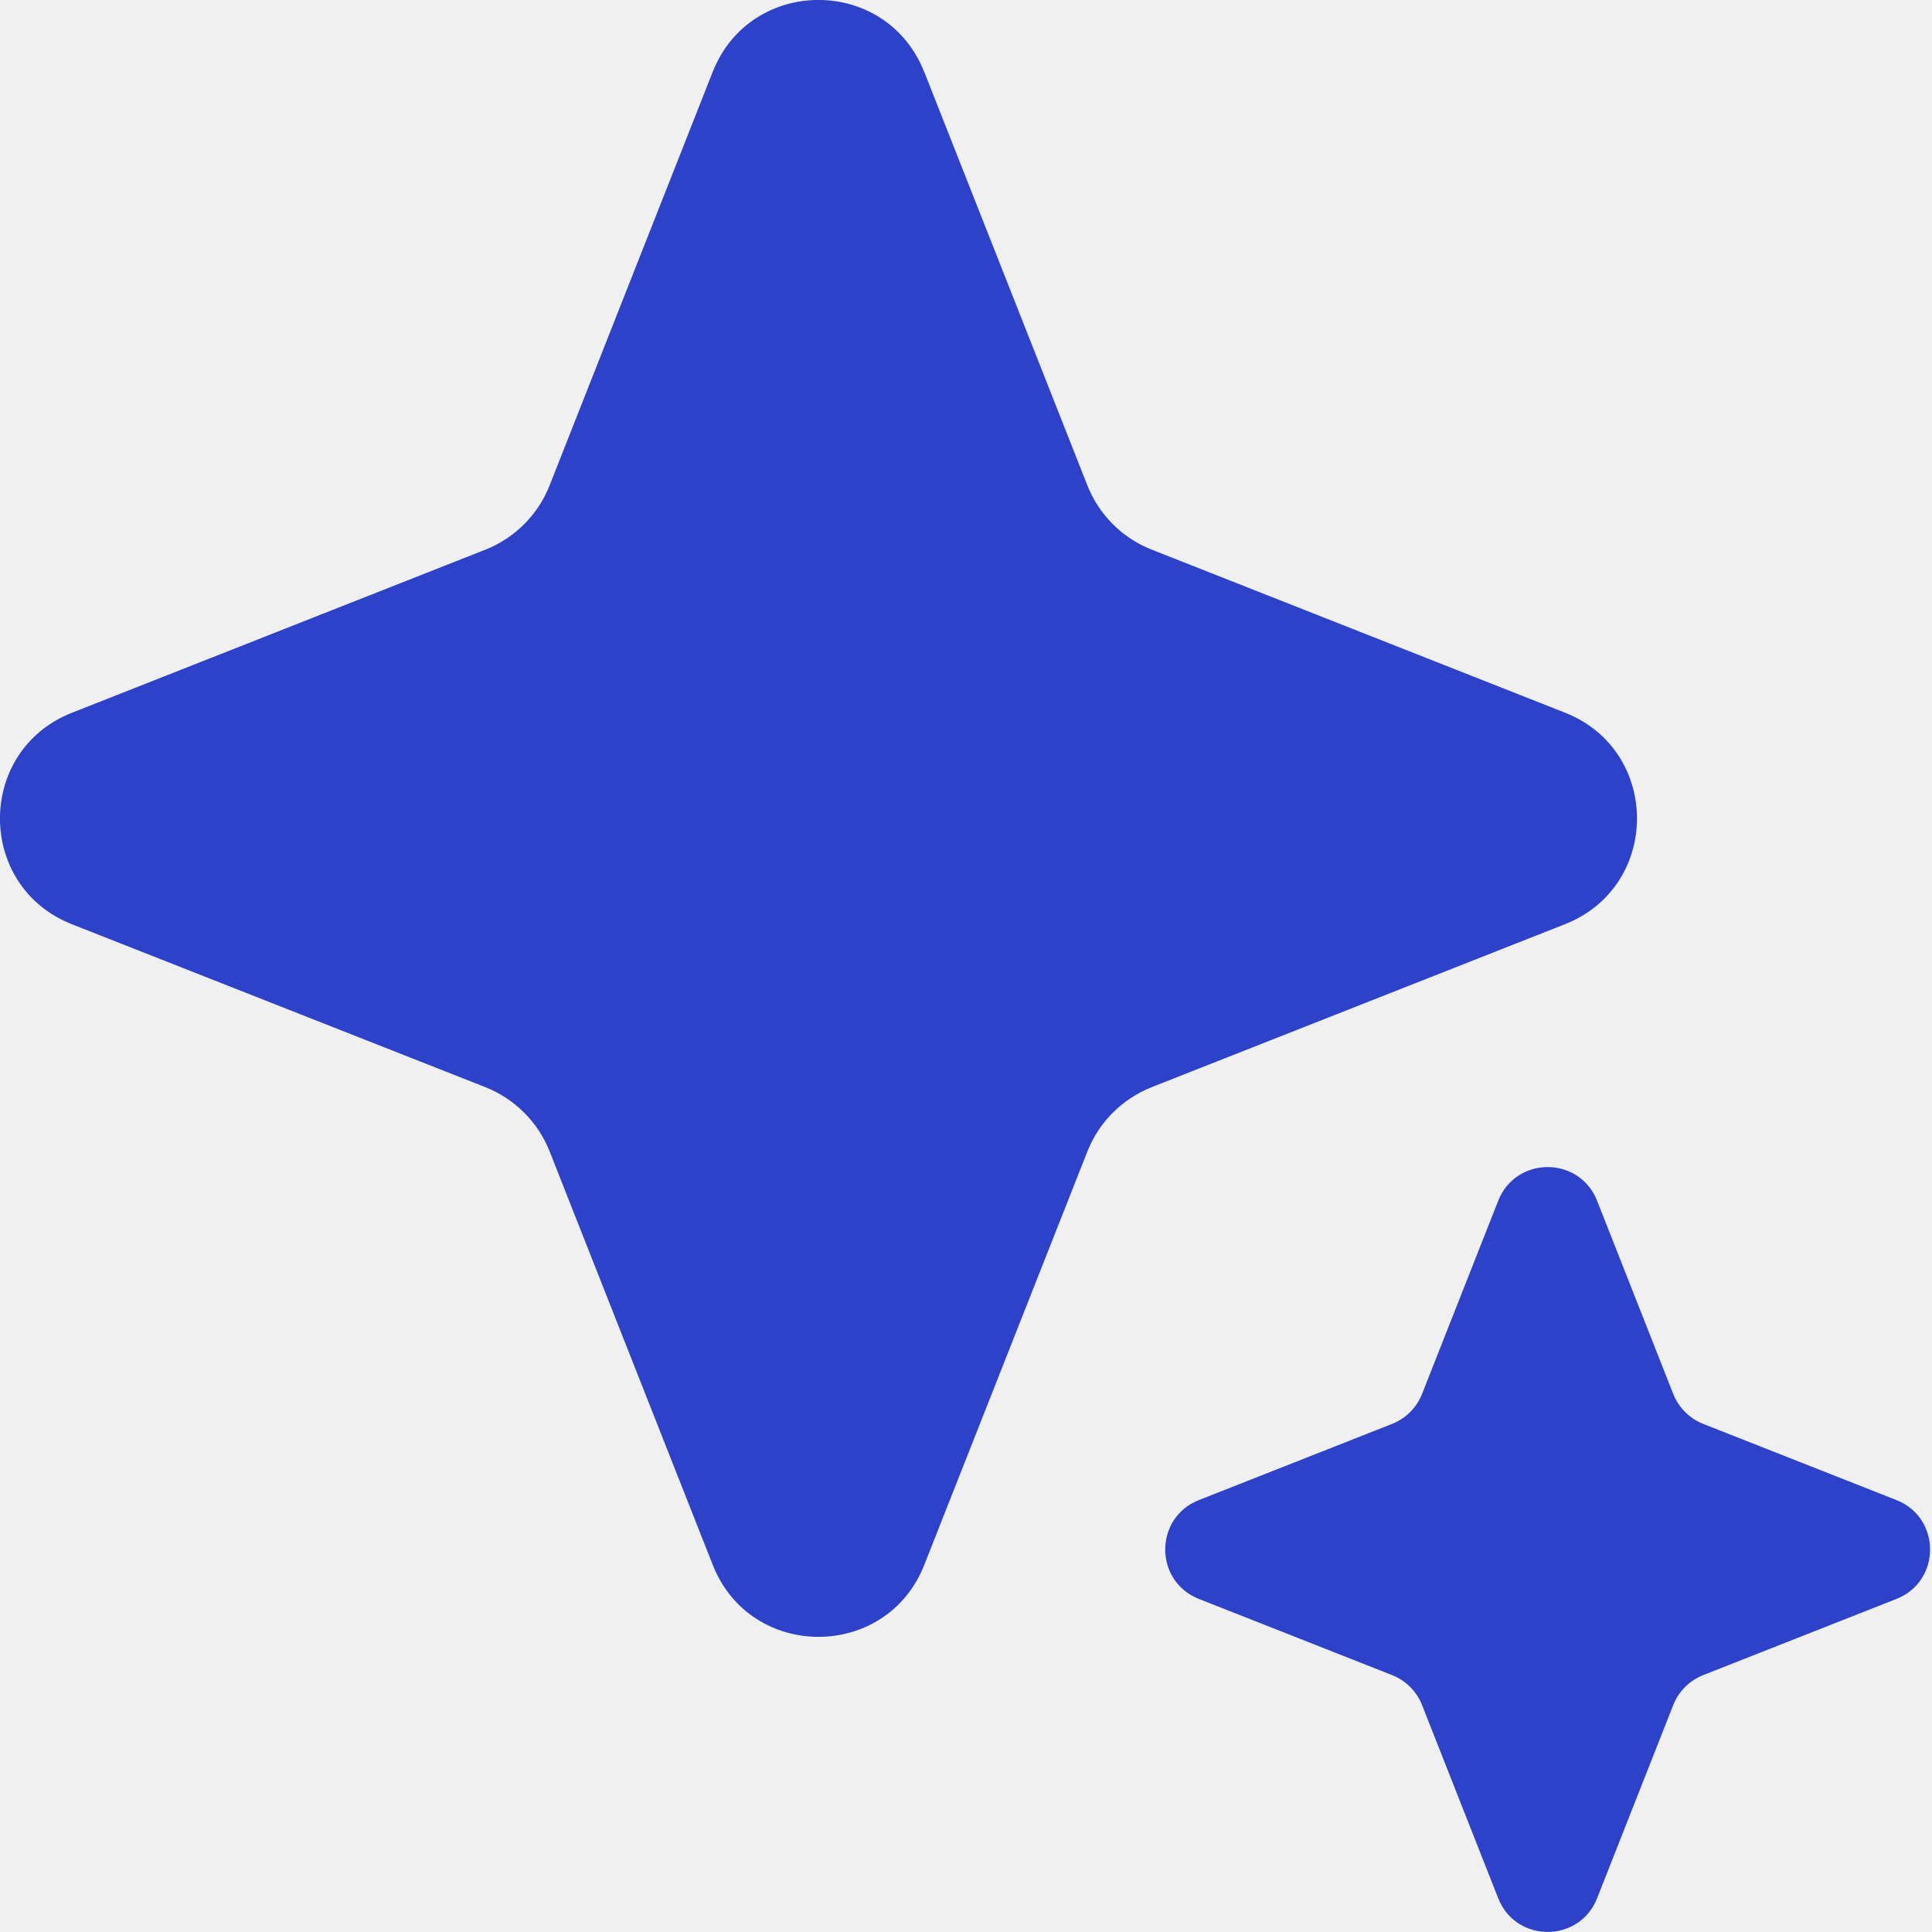
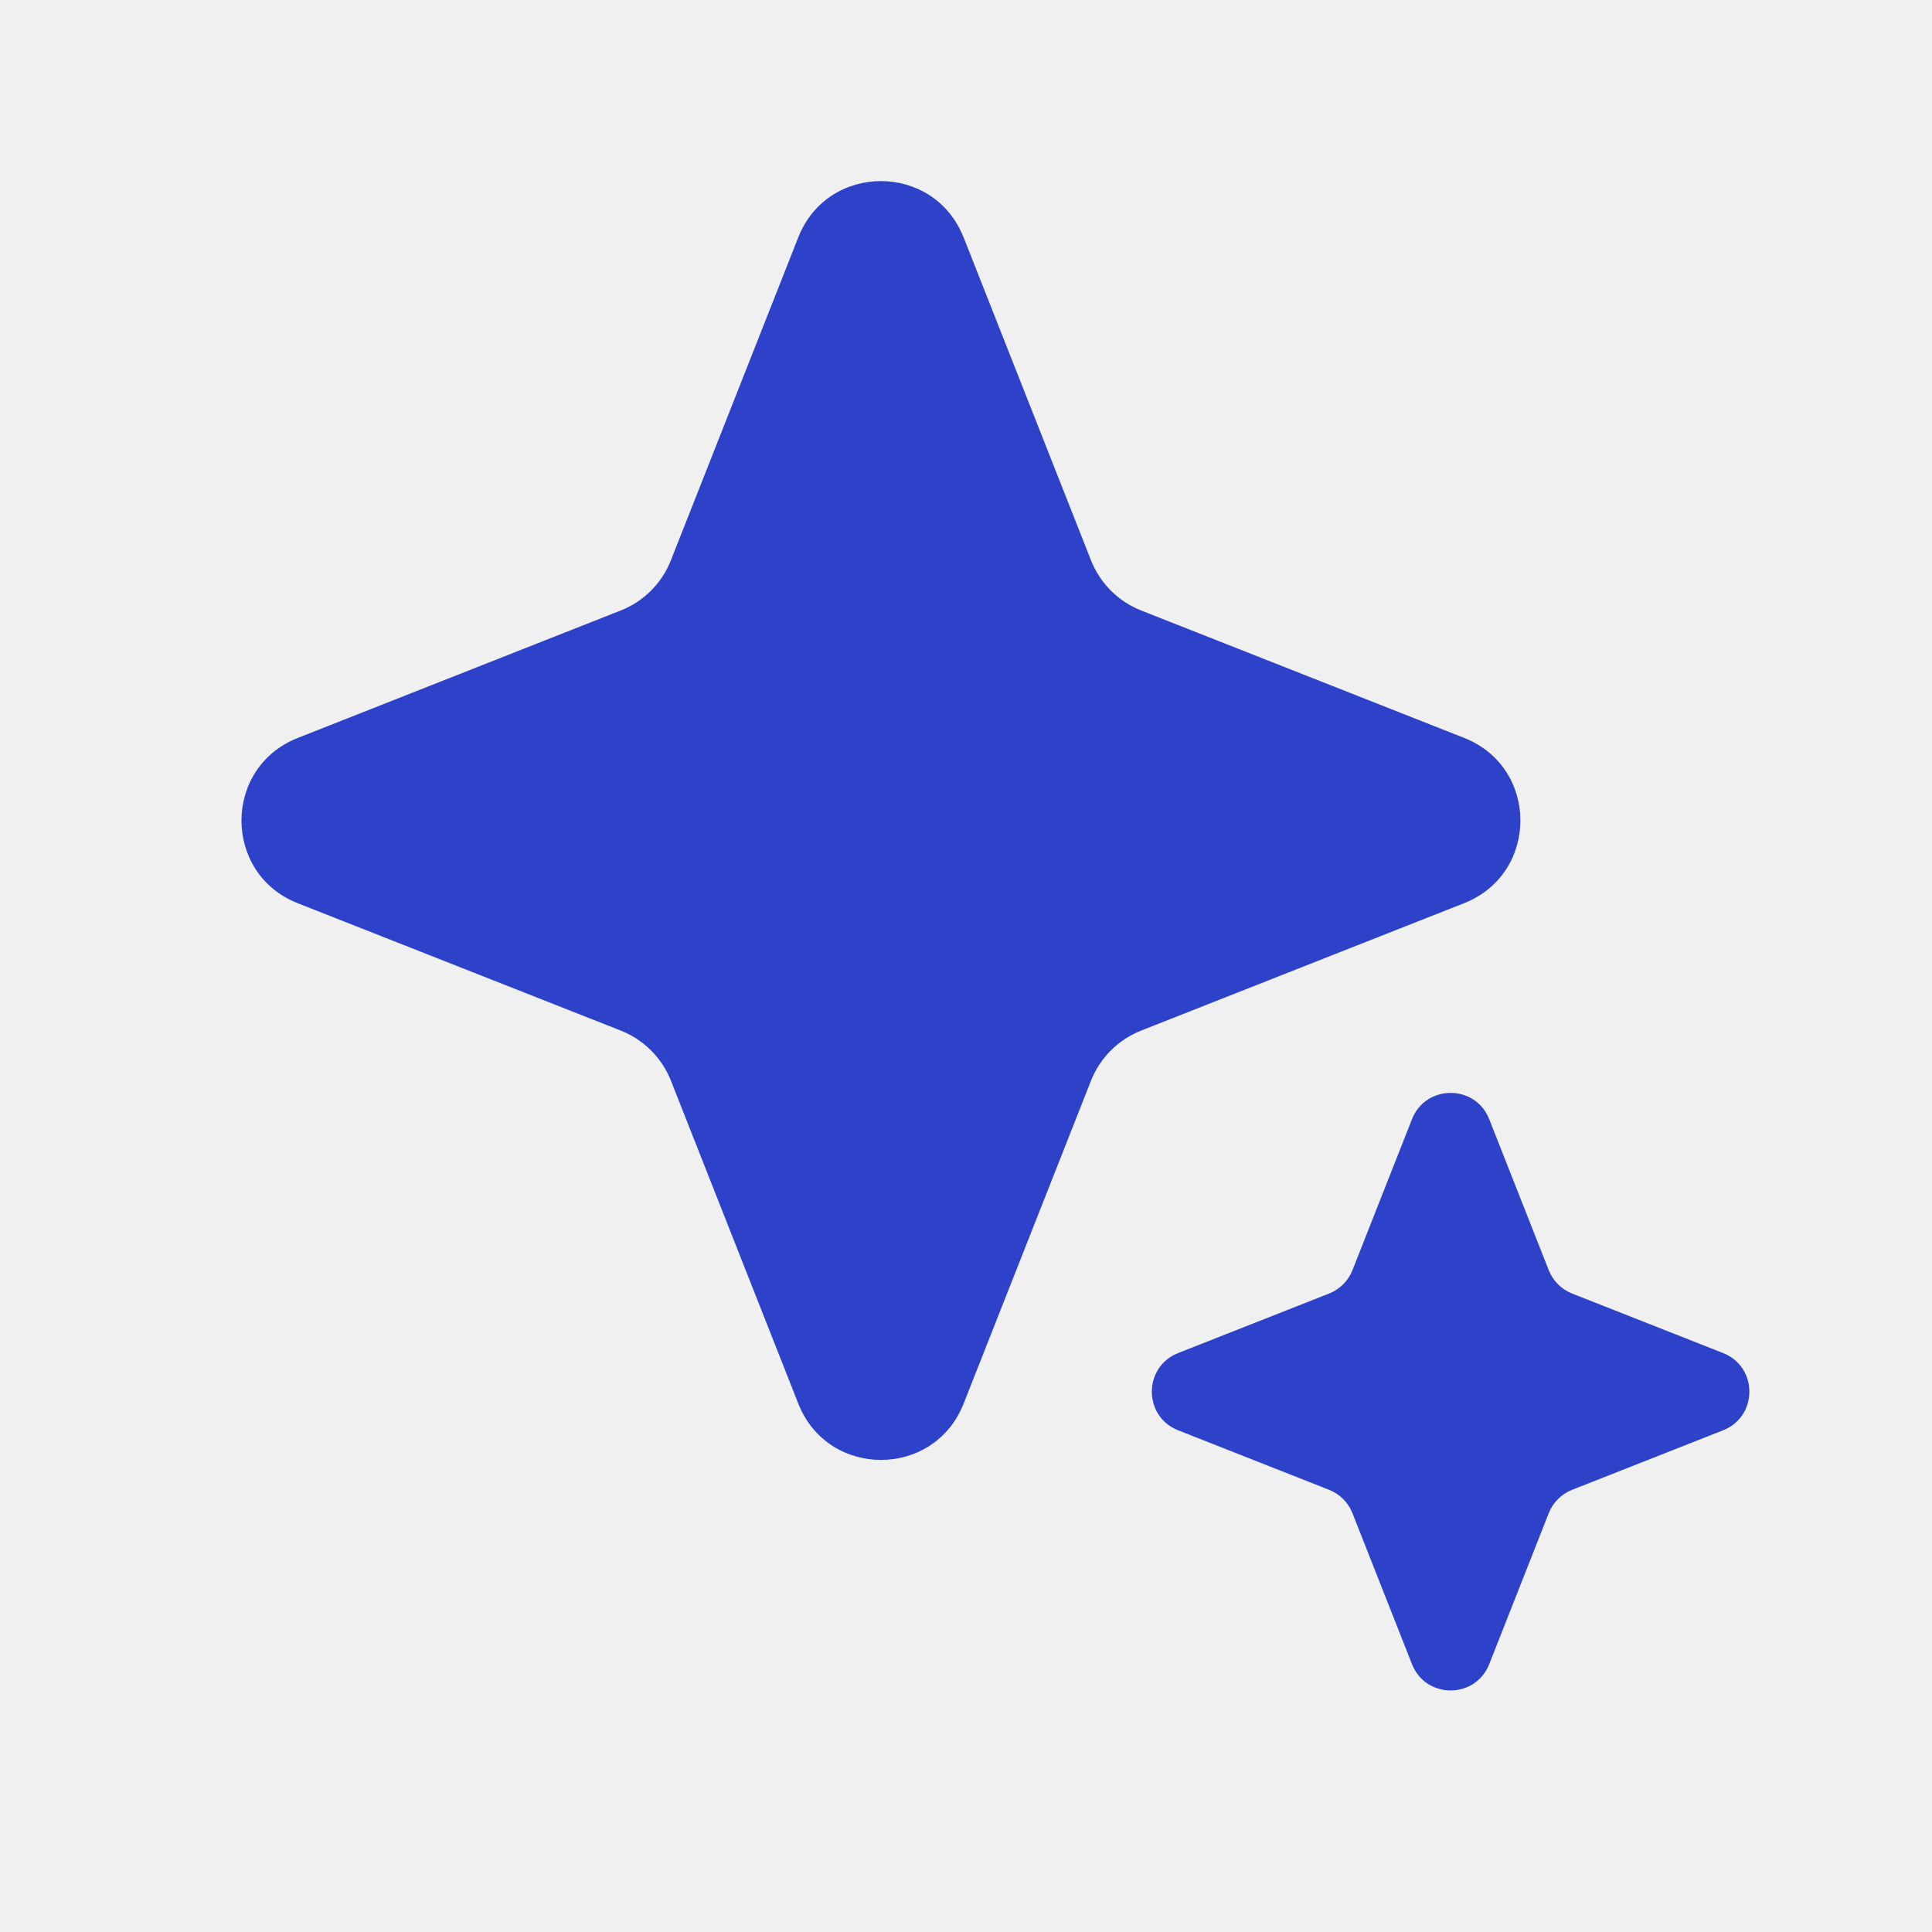
- <svg xmlns="http://www.w3.org/2000/svg" width="25" height="25" viewBox="0 0 25 25" fill="none">
-   <g clip-path="url(#clip0_940_1048)">
-     <path d="M11.96 0.931L14.071 6.282C14.221 6.661 14.521 6.961 14.9 7.111L20.251 9.222C21.493 9.712 21.493 11.469 20.251 11.959L14.9 14.069C14.521 14.22 14.221 14.52 14.071 14.899L11.96 20.25C11.47 21.491 9.713 21.491 9.223 20.25L7.112 14.899C6.962 14.52 6.662 14.22 6.283 14.069L0.931 11.96C-0.311 11.47 -0.311 9.713 0.931 9.223L6.282 7.112C6.661 6.962 6.961 6.662 7.111 6.283L9.222 0.931C9.712 -0.311 11.469 -0.311 11.959 0.931H11.96Z" fill="#2D42C9" />
-     <path d="M20.666 15.537L21.652 18.038C21.722 18.215 21.862 18.355 22.039 18.425L24.54 19.411C25.12 19.64 25.12 20.461 24.54 20.69L22.039 21.676C21.862 21.746 21.722 21.886 21.652 22.063L20.666 24.564C20.437 25.144 19.616 25.144 19.387 24.564L18.401 22.063C18.331 21.886 18.191 21.746 18.014 21.676L15.513 20.69C14.933 20.461 14.933 19.64 15.513 19.411L18.014 18.425C18.191 18.355 18.331 18.215 18.401 18.038L19.387 15.537C19.616 14.957 20.437 14.957 20.666 15.537Z" fill="#2D42C9" />
+ <svg xmlns="http://www.w3.org/2000/svg" width="32" height="32" viewBox="0 0 32 32" fill="none">
+   <g clip-path="url(#clip0_939_2494)">
+     <path d="M15.96 3.931L18.071 9.282C18.221 9.661 18.521 9.961 18.9 10.111L24.251 12.222C25.493 12.711 25.493 14.469 24.251 14.959L18.9 17.07C18.521 17.22 18.221 17.52 18.071 17.898L15.96 23.25C15.47 24.491 13.713 24.491 13.223 23.25L11.112 17.898C10.962 17.52 10.662 17.22 10.283 17.07L4.931 14.96C3.689 14.47 3.689 12.713 4.931 12.223L10.282 10.111C10.661 9.962 10.961 9.662 11.111 9.283L13.222 3.931C13.712 2.689 15.469 2.689 15.959 3.931H15.96Z" fill="#2D42C9" />
+     <path d="M24.666 18.537L25.652 21.038C25.722 21.215 25.862 21.355 26.039 21.425L28.54 22.411C29.12 22.64 29.12 23.461 28.54 23.69L26.039 24.676C25.862 24.746 25.722 24.886 25.652 25.063L24.666 27.564C24.437 28.144 23.616 28.144 23.387 27.564L22.401 25.063C22.331 24.886 22.191 24.746 22.014 24.676L19.513 23.69C18.933 23.461 18.933 22.64 19.513 22.411L22.014 21.425C22.191 21.355 22.331 21.215 22.401 21.038L23.387 18.537C23.616 17.957 24.437 17.957 24.666 18.537Z" fill="#2D42C9" />
  </g>
  <defs>
-     <clipPath id="clip0_940_1048">
-       <rect width="24.976" height="25" fill="white" />
+     <clipPath id="clip0_939_2494">
+       <rect width="24.976" height="25" fill="white" transform="translate(4 3)" />
    </clipPath>
  </defs>
</svg>
